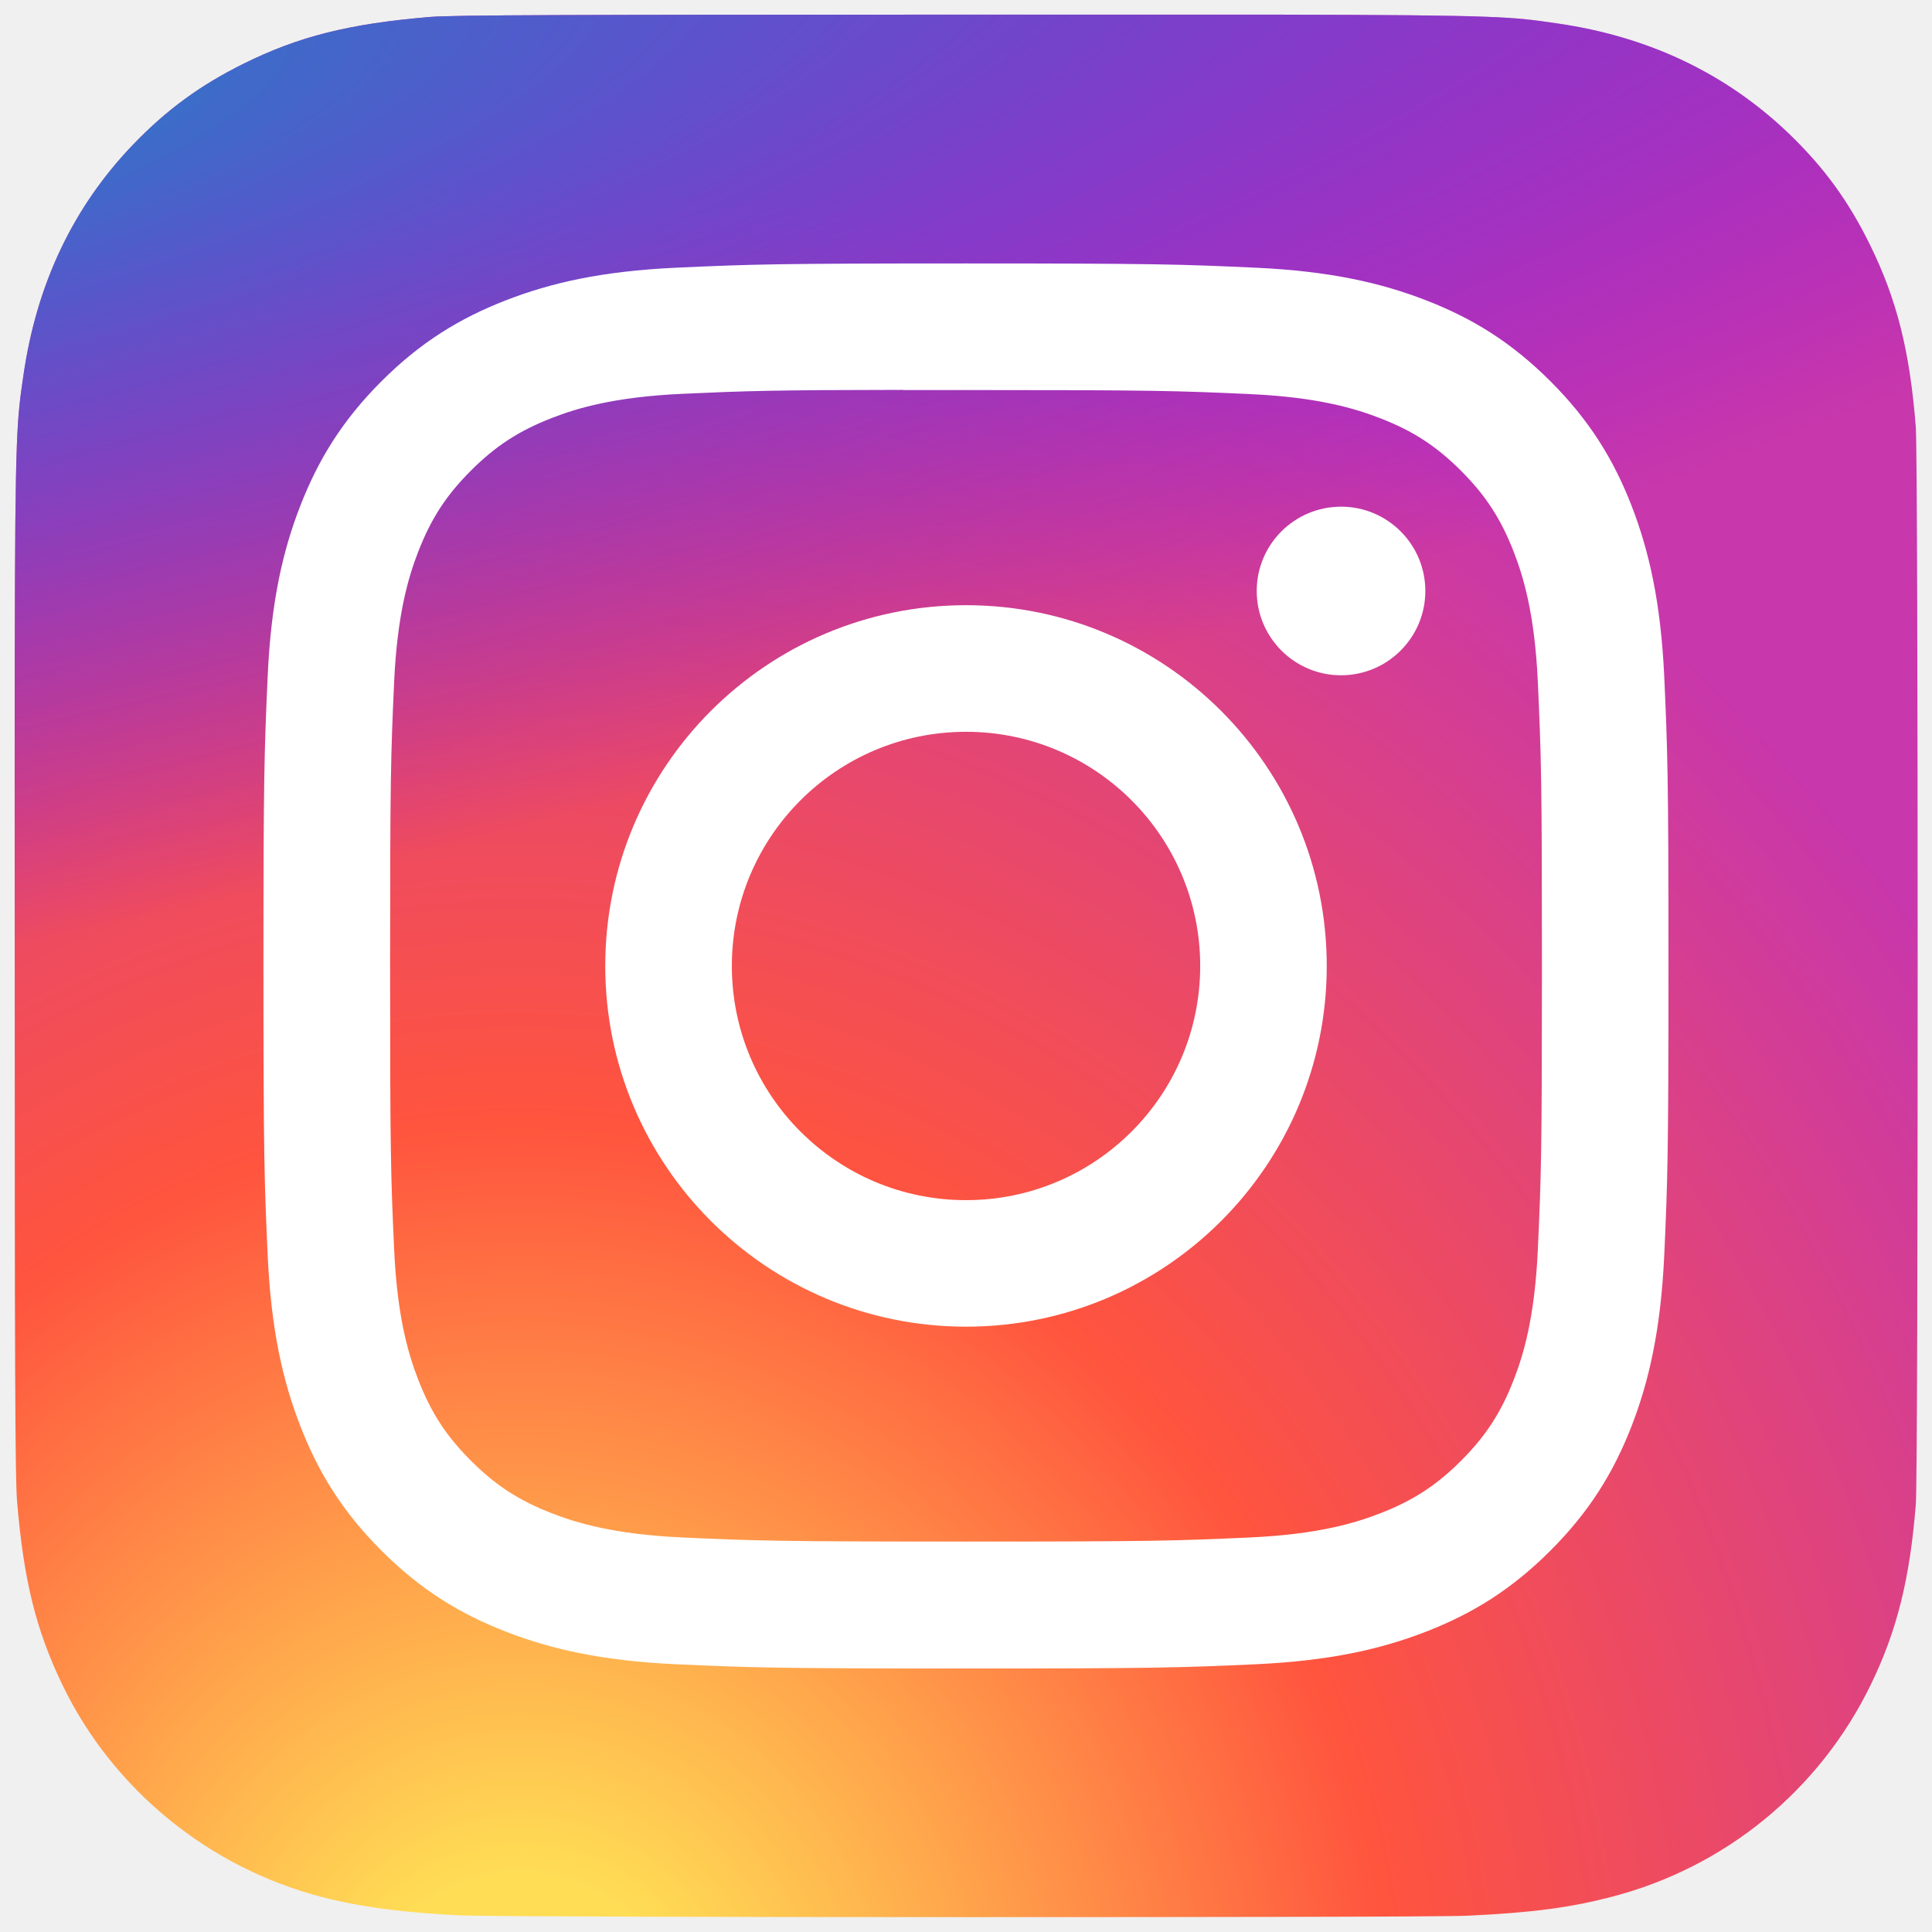
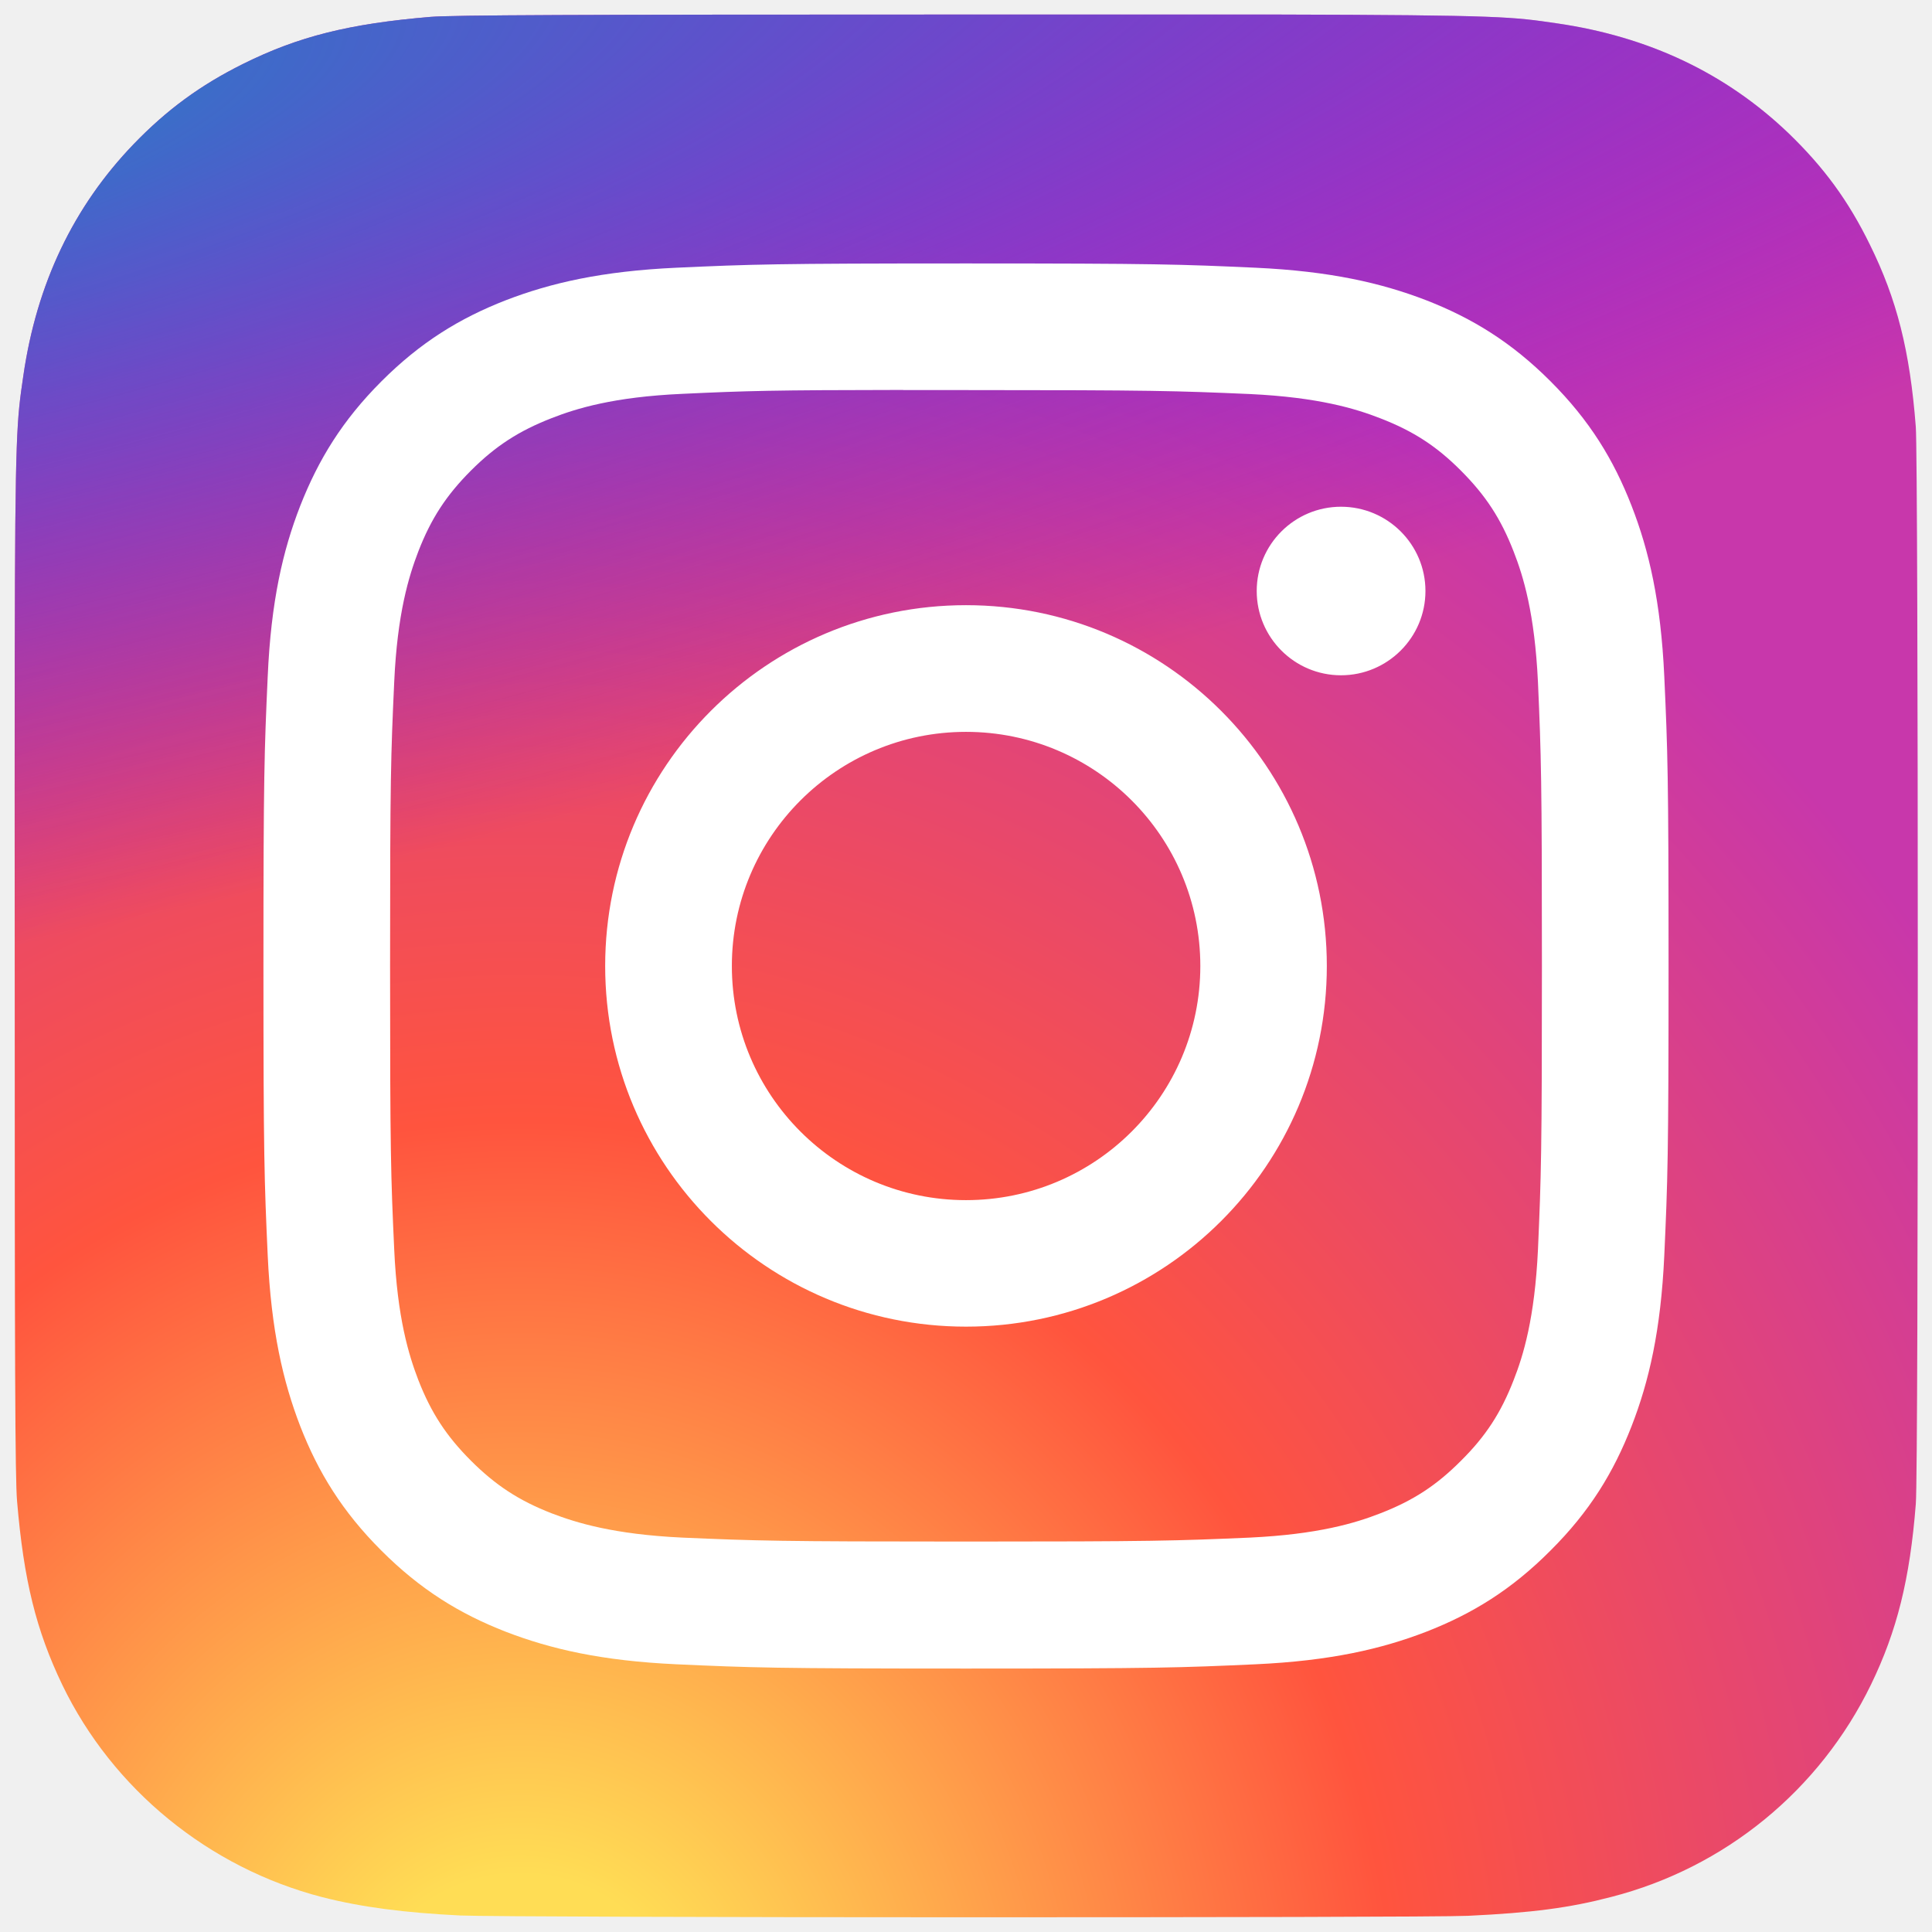
- <svg xmlns="http://www.w3.org/2000/svg" xmlns:xlink="http://www.w3.org/1999/xlink" width="132.004" height="132">
+ <svg xmlns="http://www.w3.org/2000/svg" width="42pt" height="42pt" viewBox="0 0 42 42" version="1.1">
  <defs>
-     <linearGradient id="b">
-       <stop offset="0" stop-color="#3771c8" />
-       <stop stop-color="#3771c8" offset=".128" />
-       <stop offset="1" stop-color="#60f" stop-opacity="0" />
-     </linearGradient>
-     <linearGradient id="a">
-       <stop offset="0" stop-color="#fd5" />
-       <stop offset=".1" stop-color="#fd5" />
-       <stop offset=".5" stop-color="#ff543e" />
-       <stop offset="1" stop-color="#c837ab" />
-     </linearGradient>
-     <radialGradient id="c" cx="158.429" cy="578.088" r="65" xlink:href="#a" gradientUnits="userSpaceOnUse" gradientTransform="matrix(0 -1.98198 1.8439 0 -1031.402 454.004)" fx="158.429" fy="578.088" />
-     <radialGradient id="d" cx="147.694" cy="473.455" r="65" xlink:href="#b" gradientUnits="userSpaceOnUse" gradientTransform="matrix(.17394 .86872 -3.5818 .71718 1648.348 -458.493)" fx="147.694" fy="473.455" />
+     <radialGradient id="radial0" gradientUnits="userSpaceOnUse" cx="158.429" cy="578.088" fx="158.429" fy="578.088" r="65" gradientTransform="matrix(0,-0.63063,0.586695,0,-327.8539,144.774)">
+       <stop offset="0" style="stop-color:rgb(100%,86.667%,33.333%);stop-opacity:1;" />
+       <stop offset="0.1" style="stop-color:rgb(100%,86.667%,33.333%);stop-opacity:1;" />
+       <stop offset="0.5" style="stop-color:rgb(100%,32.941%,24.314%);stop-opacity:1;" />
+       <stop offset="1" style="stop-color:rgb(78.431%,21.569%,67.059%);stop-opacity:1;" />
+     </radialGradient>
+     <radialGradient id="radial1" gradientUnits="userSpaceOnUse" cx="147.694" cy="473.455" fx="147.694" fy="473.455" r="65" gradientTransform="matrix(0.0553445,0.276411,-1.139664,0.228194,524.7938,-145.566)">
+       <stop offset="0" style="stop-color:rgb(21.569%,44.314%,78.431%);stop-opacity:1;" />
+       <stop offset="0.128" style="stop-color:rgb(21.569%,44.314%,78.431%);stop-opacity:1;" />
+       <stop offset="1" style="stop-color:rgb(40%,0%,100%);stop-opacity:0;" />
+     </radialGradient>
  </defs>
-   <path fill="url(#c)" d="M65.03 0C37.888 0 29.95.028 28.407.156c-5.57.463-9.036 1.34-12.812 3.22-2.91 1.445-5.205 3.12-7.47 5.468C4 13.126 1.5 18.394.595 24.656c-.44 3.04-.568 3.66-.594 19.188-.01 5.176 0 11.988 0 21.125 0 27.12.03 35.05.16 36.59.45 5.42 1.3 8.83 3.1 12.56 3.44 7.14 10.01 12.5 17.75 14.5 2.68.69 5.64 1.07 9.44 1.25 1.61.07 18.02.12 34.44.12 16.42 0 32.84-.02 34.41-.1 4.4-.207 6.955-.55 9.78-1.28 7.79-2.01 14.24-7.29 17.75-14.53 1.765-3.64 2.66-7.18 3.065-12.317.088-1.12.125-18.977.125-36.81 0-17.836-.04-35.66-.128-36.78-.41-5.22-1.305-8.73-3.127-12.44-1.495-3.037-3.155-5.305-5.565-7.624C116.9 4 111.64 1.5 105.372.596 102.335.157 101.73.027 86.19 0H65.03z" transform="translate(1.004 1)" />
-   <path fill="url(#d)" d="M65.03 0C37.888 0 29.95.028 28.407.156c-5.57.463-9.036 1.34-12.812 3.22-2.91 1.445-5.205 3.12-7.47 5.468C4 13.126 1.5 18.394.595 24.656c-.44 3.04-.568 3.66-.594 19.188-.01 5.176 0 11.988 0 21.125 0 27.12.03 35.05.16 36.59.45 5.42 1.3 8.83 3.1 12.56 3.44 7.14 10.01 12.5 17.75 14.5 2.68.69 5.64 1.07 9.44 1.25 1.61.07 18.02.12 34.44.12 16.42 0 32.84-.02 34.41-.1 4.4-.207 6.955-.55 9.78-1.28 7.79-2.01 14.24-7.29 17.75-14.53 1.765-3.64 2.66-7.18 3.065-12.317.088-1.12.125-18.977.125-36.81 0-17.836-.04-35.66-.128-36.78-.41-5.22-1.305-8.73-3.127-12.44-1.495-3.037-3.155-5.305-5.565-7.624C116.9 4 111.64 1.5 105.372.596 102.335.157 101.73.027 86.19 0H65.03z" transform="translate(1.004 1)" />
-   <path fill="#fff" d="M66.004 18c-13.036 0-14.672.057-19.792.29-5.11.234-8.598 1.043-11.65 2.23-3.157 1.226-5.835 2.866-8.503 5.535-2.67 2.668-4.31 5.346-5.54 8.502-1.19 3.053-2 6.542-2.23 11.65C18.06 51.327 18 52.964 18 66s.058 14.667.29 19.787c.235 5.11 1.044 8.598 2.23 11.65 1.227 3.157 2.867 5.835 5.536 8.503 2.667 2.67 5.345 4.314 8.5 5.54 3.054 1.187 6.543 1.996 11.652 2.23 5.12.233 6.755.29 19.79.29 13.037 0 14.668-.057 19.788-.29 5.11-.234 8.602-1.043 11.656-2.23 3.156-1.226 5.83-2.87 8.497-5.54 2.67-2.668 4.31-5.346 5.54-8.502 1.18-3.053 1.99-6.542 2.23-11.65.23-5.12.29-6.752.29-19.788 0-13.036-.06-14.672-.29-19.792-.24-5.11-1.05-8.598-2.23-11.65-1.23-3.157-2.87-5.835-5.54-8.503-2.67-2.67-5.34-4.31-8.5-5.535-3.06-1.187-6.55-1.996-11.66-2.23-5.12-.233-6.75-.29-19.79-.29zm-4.306 8.65c1.278-.002 2.704 0 4.306 0 12.816 0 14.335.046 19.396.276 4.68.214 7.22.996 8.912 1.653 2.24.87 3.837 1.91 5.516 3.59 1.68 1.68 2.72 3.28 3.592 5.52.657 1.69 1.44 4.23 1.653 8.91.23 5.06.28 6.58.28 19.39s-.05 14.33-.28 19.39c-.214 4.68-.996 7.22-1.653 8.91-.87 2.24-1.912 3.835-3.592 5.514-1.68 1.68-3.275 2.72-5.516 3.59-1.69.66-4.232 1.44-8.912 1.654-5.06.23-6.58.28-19.396.28-12.817 0-14.336-.05-19.396-.28-4.68-.216-7.22-.998-8.913-1.655-2.24-.87-3.84-1.91-5.52-3.59-1.68-1.68-2.72-3.276-3.592-5.517-.657-1.69-1.44-4.23-1.653-8.91-.23-5.06-.276-6.58-.276-19.398s.046-14.33.276-19.39c.214-4.68.996-7.22 1.653-8.912.87-2.24 1.912-3.84 3.592-5.52 1.68-1.68 3.28-2.72 5.52-3.592 1.692-.66 4.233-1.44 8.913-1.655 4.428-.2 6.144-.26 15.09-.27zm29.928 7.97c-3.18 0-5.76 2.577-5.76 5.758 0 3.18 2.58 5.76 5.76 5.76 3.18 0 5.76-2.58 5.76-5.76 0-3.18-2.58-5.76-5.76-5.76zm-25.622 6.73c-13.613 0-24.65 11.037-24.65 24.65 0 13.613 11.037 24.645 24.65 24.645C79.617 90.645 90.65 79.613 90.65 66S79.616 41.35 66.003 41.35zm0 8.65c8.836 0 16 7.163 16 16 0 8.836-7.164 16-16 16-8.837 0-16-7.164-16-16 0-8.837 7.163-16 16-16z" />
+   <g id="surface1">
+     <path style=" stroke:none;fill-rule:nonzero;fill:url(#radial0);" d="M 21.012 0.316 C 12.375 0.316 9.848 0.328 9.359 0.367 C 7.586 0.516 6.484 0.793 5.281 1.391 C 4.355 1.852 3.625 2.387 2.906 3.133 C 1.594 4.496 0.797 6.172 0.508 8.164 C 0.367 9.129 0.328 9.328 0.32 14.27 C 0.316 15.914 0.32 18.082 0.32 20.988 C 0.32 29.621 0.328 32.141 0.371 32.633 C 0.516 34.355 0.785 35.441 1.355 36.629 C 2.453 38.902 4.543 40.605 7.004 41.242 C 7.859 41.461 8.801 41.582 10.008 41.641 C 10.52 41.664 15.742 41.68 20.965 41.68 C 26.191 41.68 31.414 41.672 31.914 41.648 C 33.316 41.582 34.129 41.473 35.027 41.238 C 37.504 40.602 39.559 38.918 40.676 36.617 C 41.238 35.457 41.52 34.332 41.648 32.695 C 41.68 32.34 41.691 26.66 41.691 20.984 C 41.691 15.309 41.676 9.637 41.648 9.281 C 41.52 7.621 41.234 6.504 40.652 5.324 C 40.18 4.359 39.648 3.637 38.883 2.898 C 37.516 1.59 35.84 0.797 33.848 0.508 C 32.879 0.367 32.688 0.328 27.742 0.316 Z M 21.012 0.316 " />
+     <path style=" stroke:none;fill-rule:nonzero;fill:url(#radial1);" d="M 21.012 0.316 C 12.375 0.316 9.848 0.328 9.359 0.367 C 7.586 0.516 6.484 0.793 5.281 1.391 C 4.355 1.852 3.625 2.387 2.906 3.133 C 1.594 4.496 0.797 6.172 0.508 8.164 C 0.367 9.129 0.328 9.328 0.32 14.27 C 0.316 15.914 0.32 18.082 0.32 20.988 C 0.32 29.621 0.328 32.141 0.371 32.633 C 0.516 34.355 0.785 35.441 1.355 36.629 C 2.453 38.902 4.543 40.605 7.004 41.242 C 7.859 41.461 8.801 41.582 10.008 41.641 C 10.52 41.664 15.742 41.68 20.965 41.68 C 26.191 41.68 31.414 41.672 31.914 41.648 C 33.316 41.582 34.129 41.473 35.027 41.238 C 37.504 40.602 39.559 38.918 40.676 36.617 C 41.238 35.457 41.52 34.332 41.648 32.695 C 41.68 32.34 41.691 26.66 41.691 20.984 C 41.691 15.309 41.676 9.637 41.648 9.281 C 41.52 7.621 41.234 6.504 40.652 5.324 C 40.18 4.359 39.648 3.637 38.883 2.898 C 37.516 1.59 35.84 0.797 33.848 0.508 C 32.879 0.367 32.688 0.328 27.742 0.316 Z M 21.012 0.316 " />
+     <path style=" stroke:none;fill-rule:nonzero;fill:rgb(100%,100%,100%);fill-opacity:1;" d="M 21 5.727 C 16.852 5.727 16.332 5.746 14.703 5.82 C 13.078 5.895 11.969 6.152 10.996 6.527 C 9.992 6.918 9.141 7.441 8.293 8.289 C 7.441 9.141 6.922 9.992 6.527 10.996 C 6.148 11.969 5.891 13.078 5.82 14.703 C 5.746 16.332 5.727 16.852 5.727 21 C 5.727 25.148 5.746 25.668 5.82 27.297 C 5.895 28.922 6.152 30.031 6.527 31.004 C 6.918 32.008 7.441 32.859 8.289 33.707 C 9.141 34.559 9.992 35.082 10.996 35.473 C 11.969 35.848 13.078 36.105 14.703 36.18 C 16.332 36.254 16.852 36.273 21 36.273 C 25.148 36.273 25.668 36.254 27.297 36.18 C 28.922 36.105 30.031 35.848 31.004 35.473 C 32.008 35.082 32.859 34.559 33.707 33.707 C 34.559 32.859 35.078 32.008 35.469 31.004 C 35.848 30.031 36.105 28.922 36.18 27.297 C 36.254 25.668 36.273 25.148 36.273 21 C 36.273 16.852 36.254 16.332 36.18 14.703 C 36.105 13.078 35.848 11.969 35.469 10.996 C 35.078 9.992 34.559 9.141 33.707 8.289 C 32.859 7.441 32.008 6.918 31.004 6.527 C 30.031 6.152 28.918 5.895 27.293 5.82 C 25.664 5.746 25.145 5.727 20.996 5.727 Z M 19.633 8.48 C 20.039 8.48 20.492 8.48 21 8.48 C 25.078 8.48 25.562 8.496 27.172 8.566 C 28.66 8.637 29.469 8.883 30.008 9.094 C 30.723 9.371 31.23 9.699 31.762 10.234 C 32.297 10.77 32.629 11.277 32.906 11.992 C 33.117 12.531 33.363 13.336 33.434 14.828 C 33.504 16.438 33.52 16.922 33.52 20.996 C 33.52 25.074 33.504 25.555 33.434 27.168 C 33.363 28.656 33.117 29.465 32.906 30 C 32.629 30.715 32.297 31.223 31.762 31.754 C 31.23 32.289 30.723 32.621 30.008 32.898 C 29.469 33.109 28.66 33.355 27.172 33.426 C 25.562 33.496 25.078 33.512 21 33.512 C 16.922 33.512 16.441 33.496 14.828 33.426 C 13.34 33.355 12.531 33.105 11.992 32.898 C 11.281 32.621 10.773 32.289 10.238 31.754 C 9.703 31.219 9.371 30.711 9.094 30 C 8.887 29.461 8.637 28.652 8.57 27.164 C 8.496 25.555 8.48 25.07 8.48 20.992 C 8.48 16.914 8.496 16.434 8.57 14.824 C 8.637 13.336 8.887 12.527 9.094 11.988 C 9.371 11.273 9.703 10.766 10.238 10.23 C 10.773 9.695 11.281 9.367 11.992 9.09 C 12.531 8.879 13.34 8.629 14.828 8.562 C 16.238 8.496 16.785 8.48 19.633 8.477 Z M 29.152 11.016 C 28.141 11.016 27.32 11.836 27.32 12.848 C 27.32 13.859 28.141 14.68 29.152 14.68 C 30.164 14.68 30.988 13.859 30.988 12.848 C 30.988 11.836 30.164 11.016 29.152 11.016 Z M 21 13.156 C 16.668 13.156 13.156 16.668 13.156 21 C 13.156 25.332 16.668 28.84 21 28.84 C 25.332 28.84 28.844 25.332 28.844 21 C 28.844 16.668 25.332 13.156 21 13.156 Z M 21 15.91 C 23.812 15.91 26.094 18.188 26.094 21 C 26.094 23.812 23.812 26.09 21 26.09 C 18.191 26.09 15.91 23.812 15.91 21 C 15.91 18.188 18.191 15.91 21 15.91 Z M 21 15.91 " />
+   </g>
</svg>
